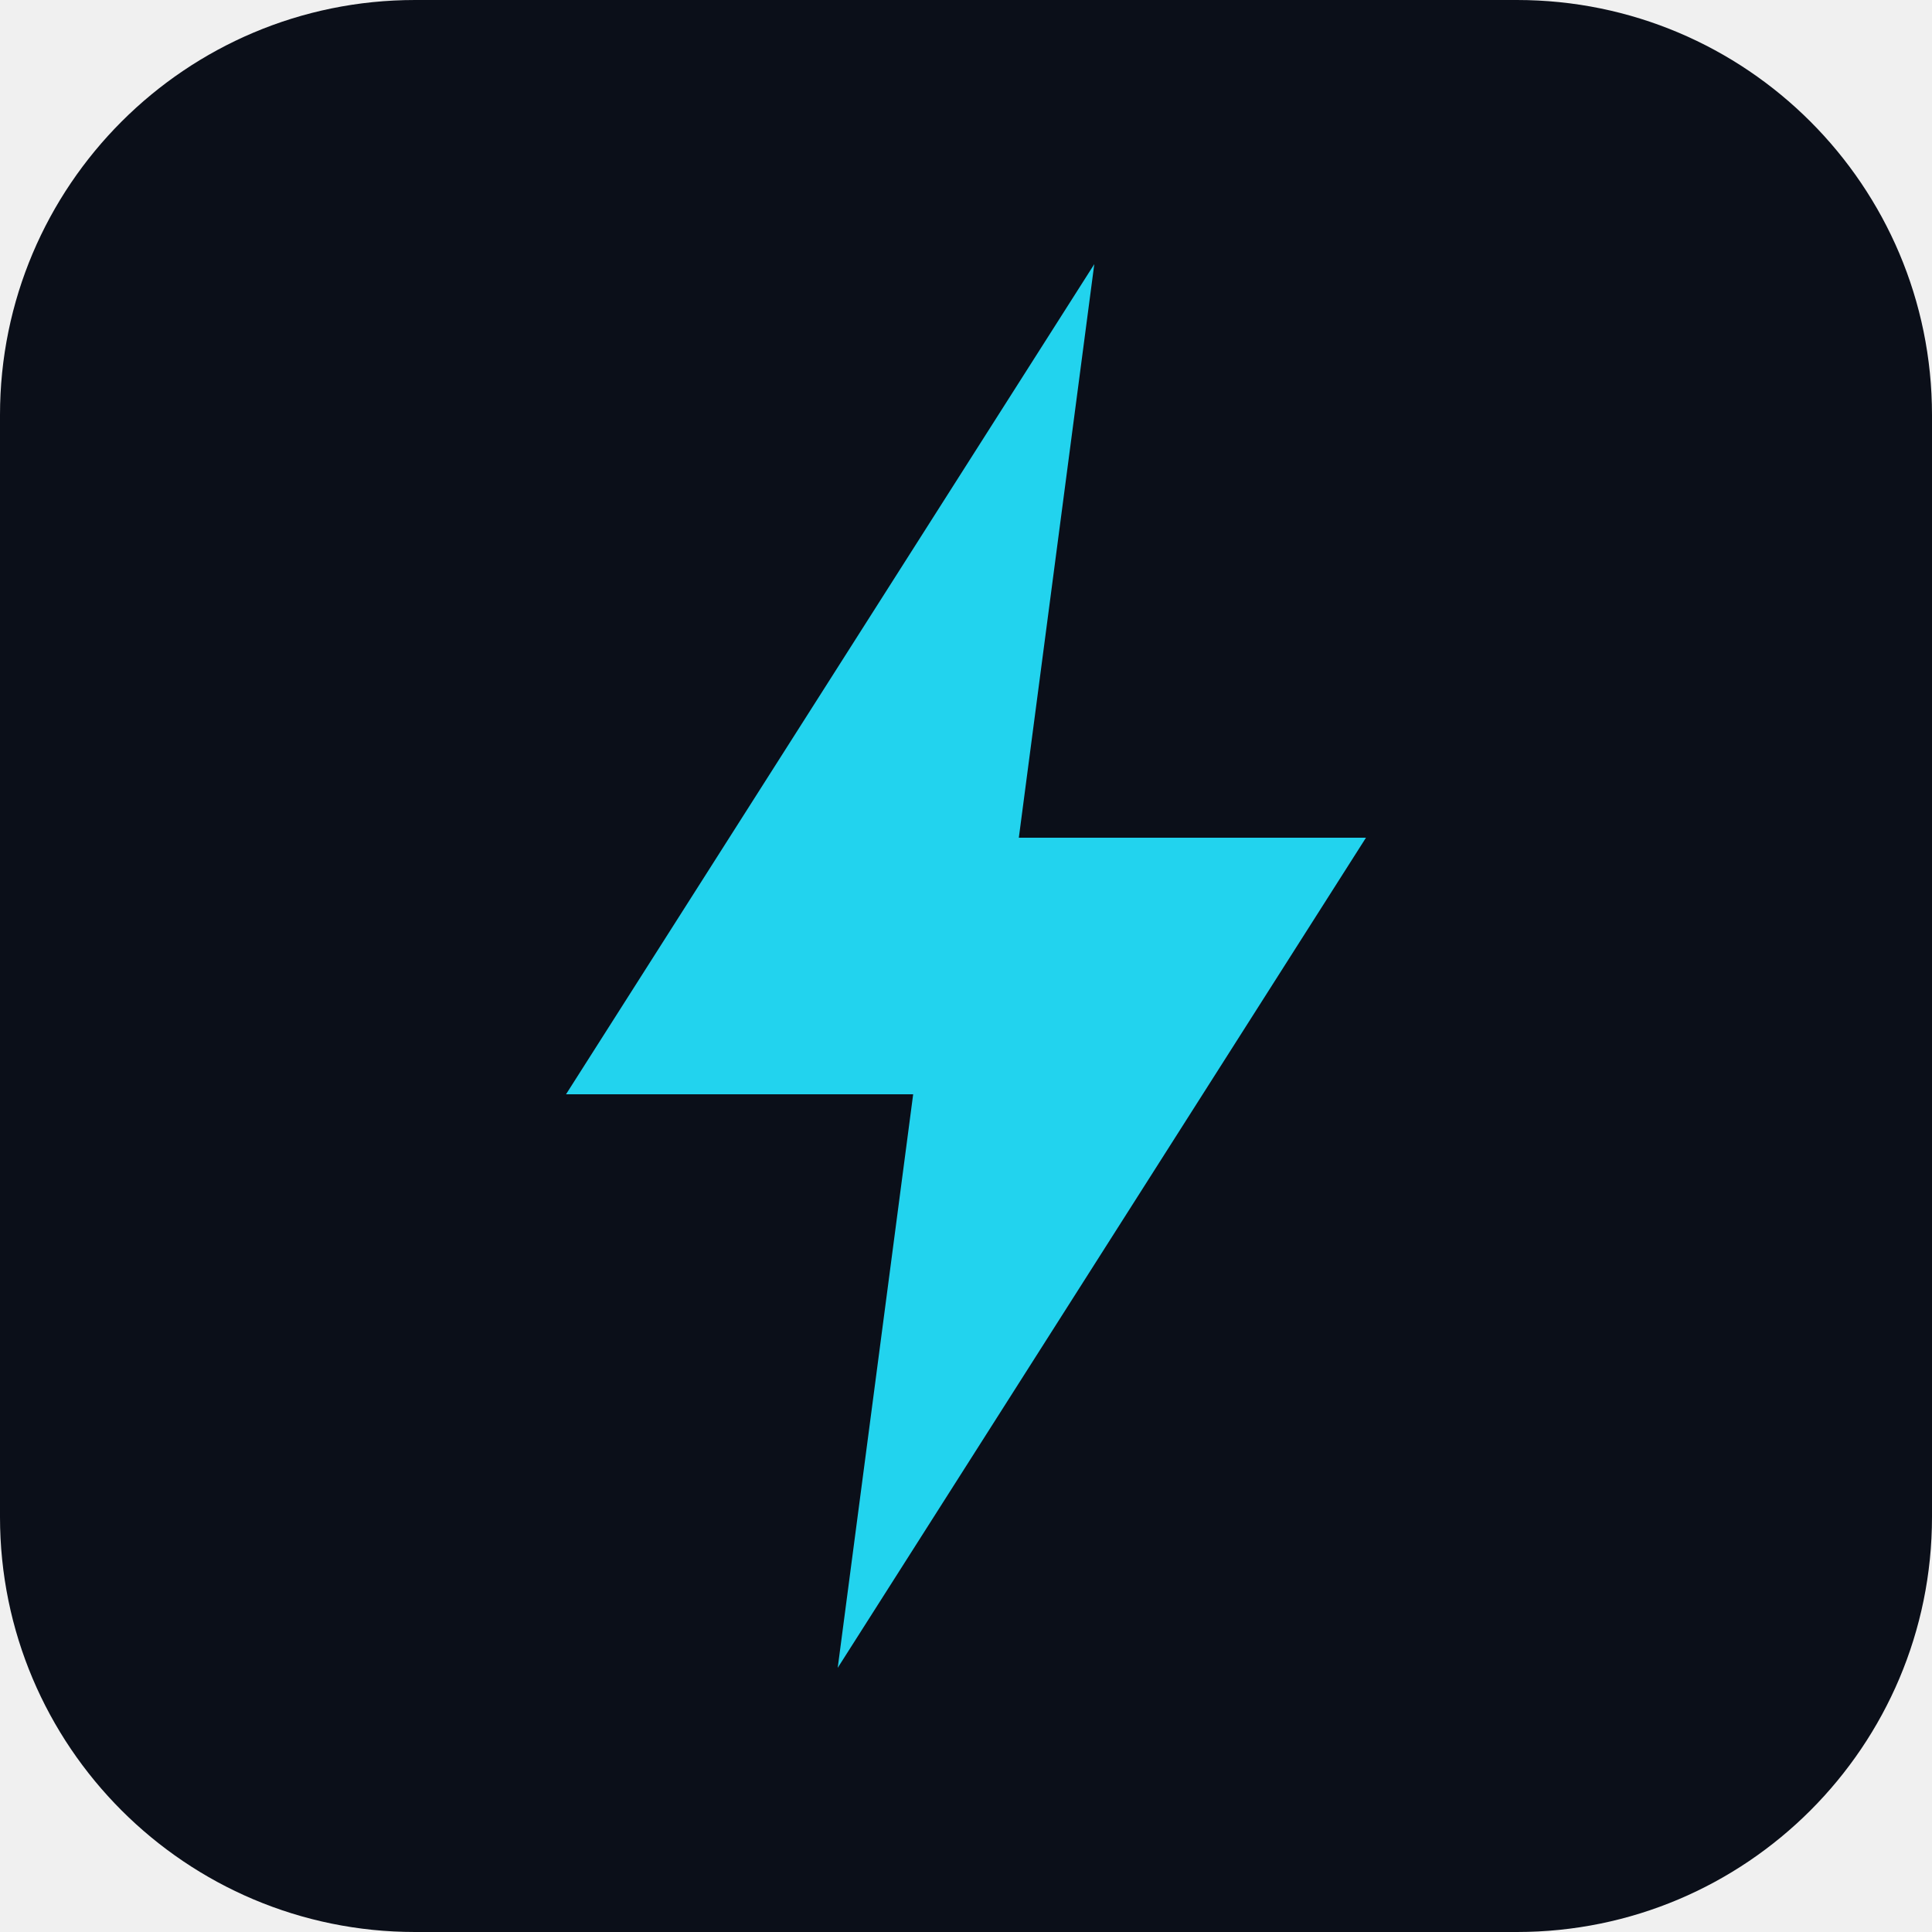
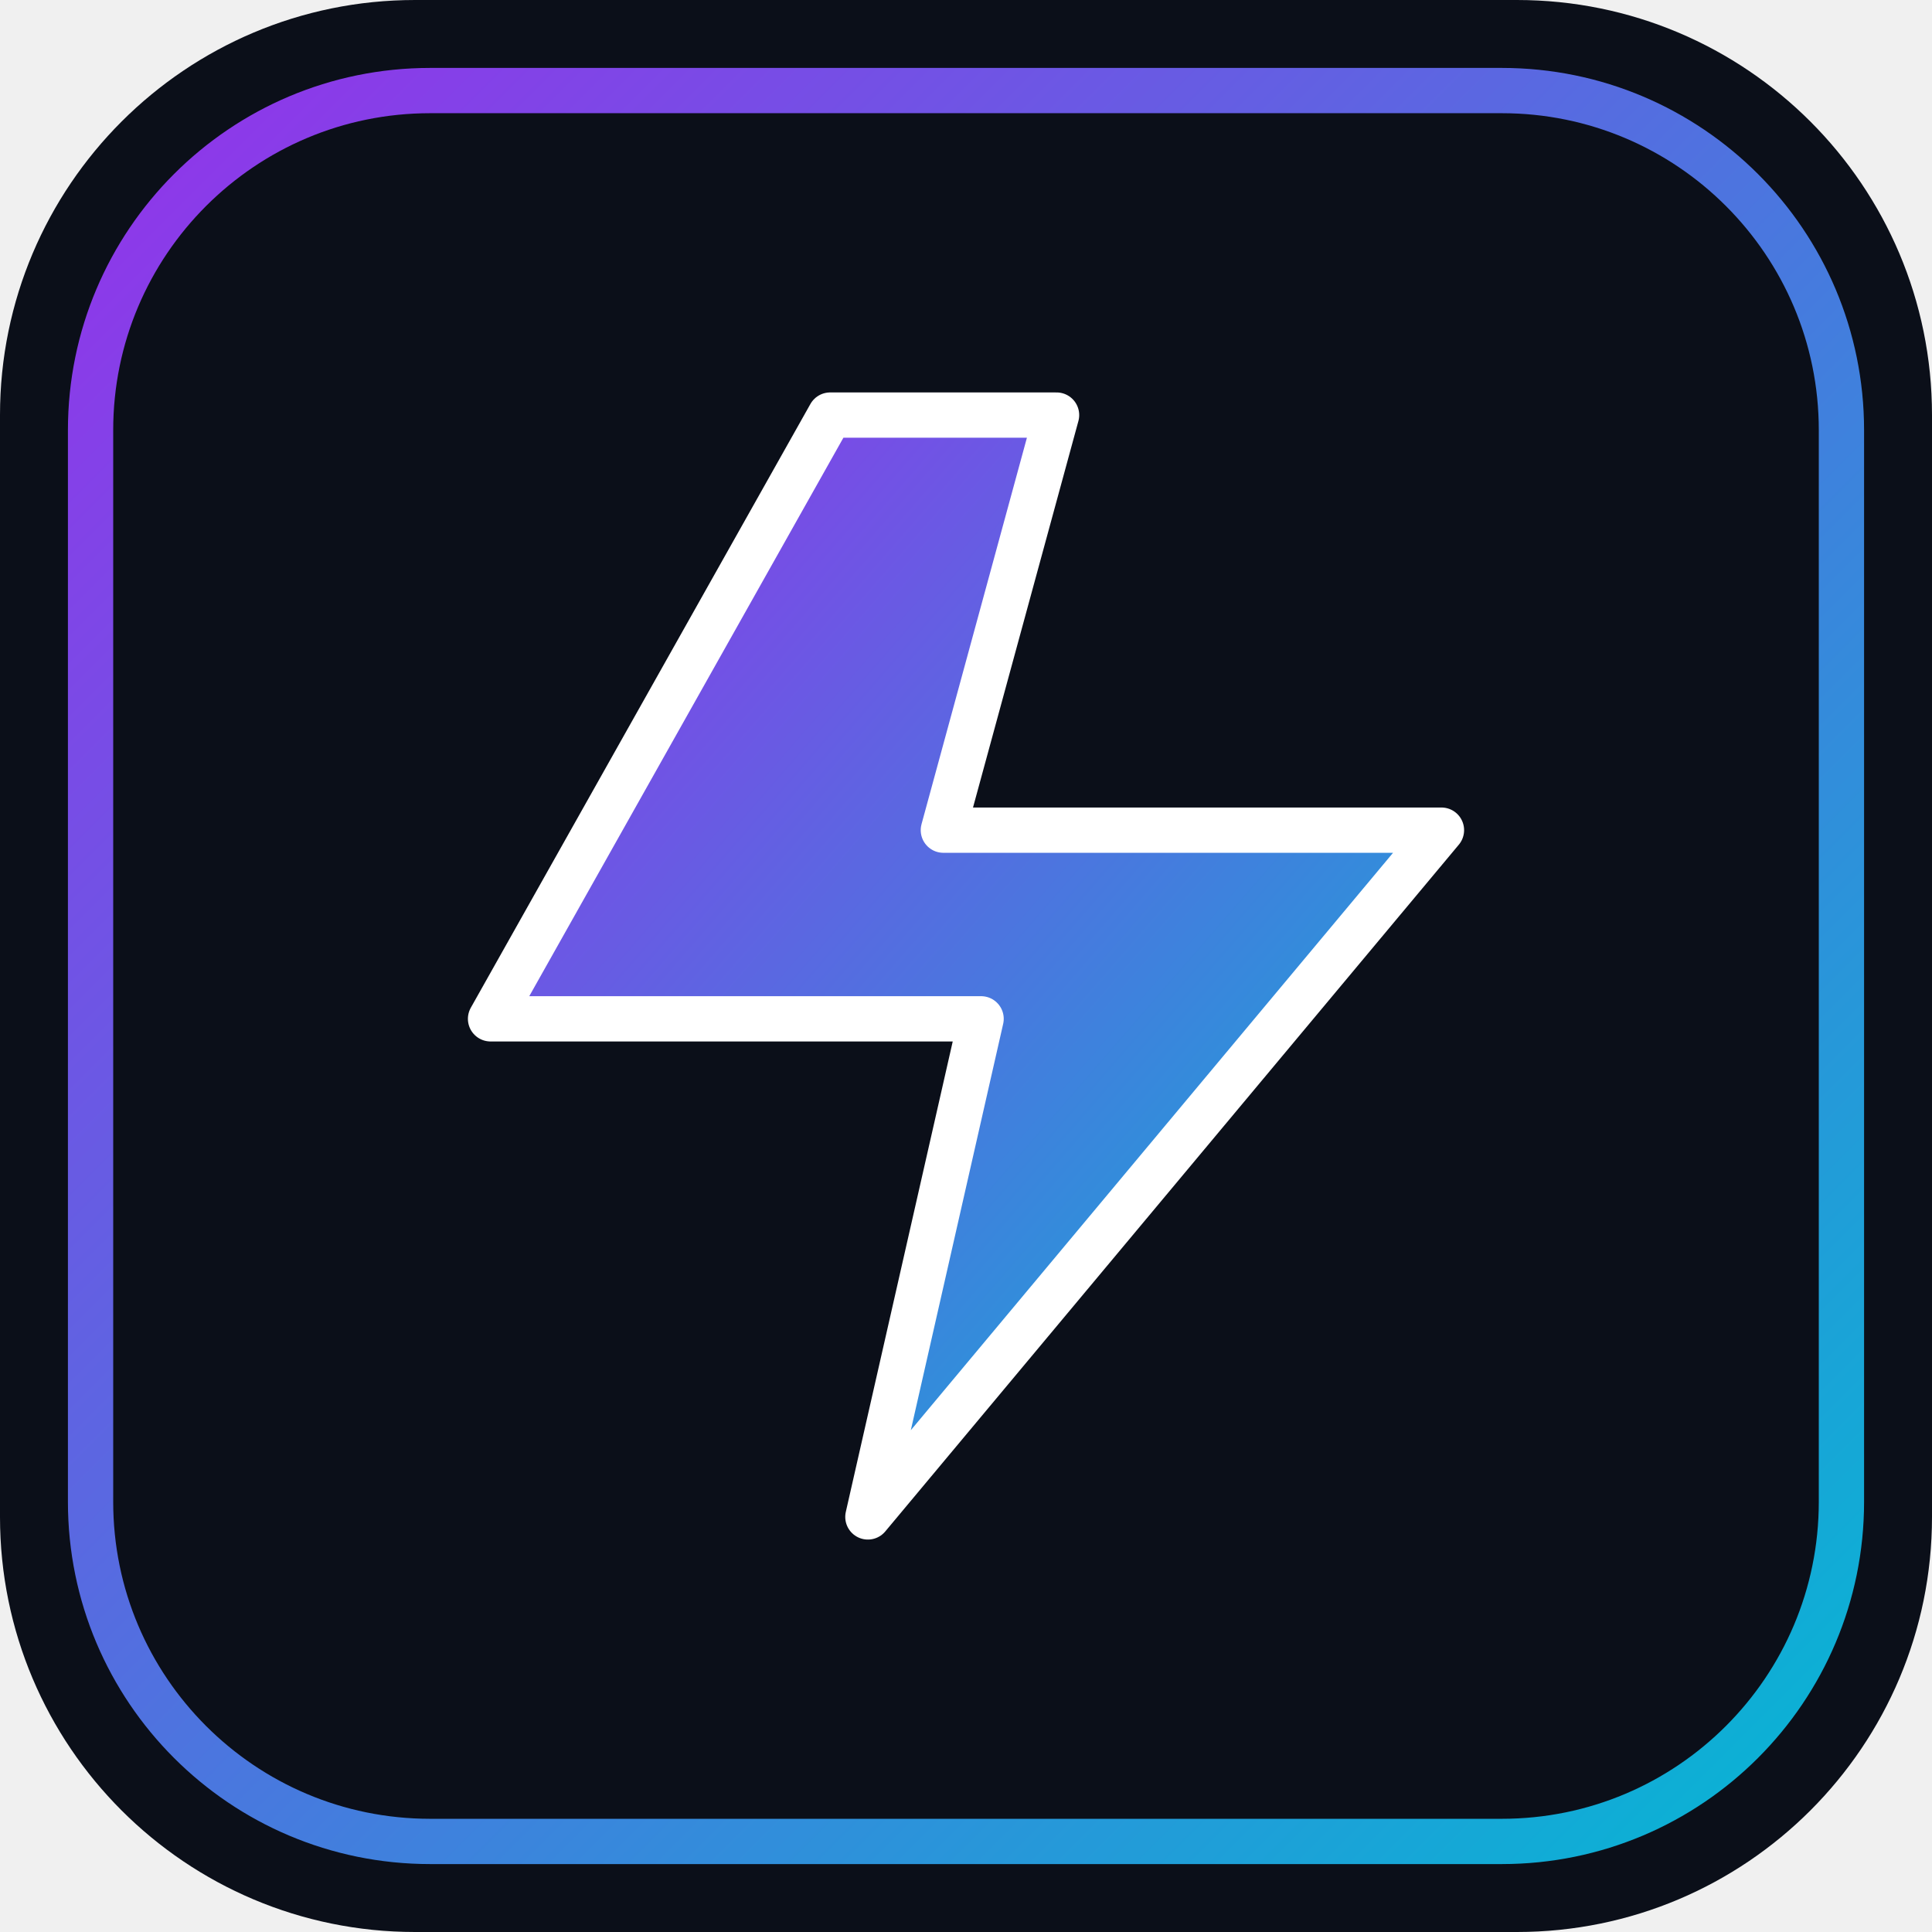
- <svg xmlns="http://www.w3.org/2000/svg" viewBox="0 0 512 512">
+ <svg xmlns="http://www.w3.org/2000/svg" viewBox="0 0 512 512" width="100%" height="100%">
+   <defs>
+     <linearGradient id="bg" x1="0%" y1="0%" x2="100%" y2="100%">
+       <stop offset="0%" stop-color="#9333ea" />
+       <stop offset="100%" stop-color="#06b6d4" />
+     </linearGradient>
+   </defs>
  <rect width="512" height="512" rx="110" fill="#0B0F19" />
-   <path d="M290 70 150 290h92l-20 152 140-220h-92z" fill="#22d3ee" />
+   <rect x="24" y="24" width="464" height="464" rx="90" fill="none" stroke="url(#bg)" stroke-width="12" />
+   <path d="M220 110L130 270H260L230 402L382 220H250L280 110H220Z" fill="url(#bg)" stroke="#ffffff" stroke-width="12" stroke-linejoin="round" />
</svg>
